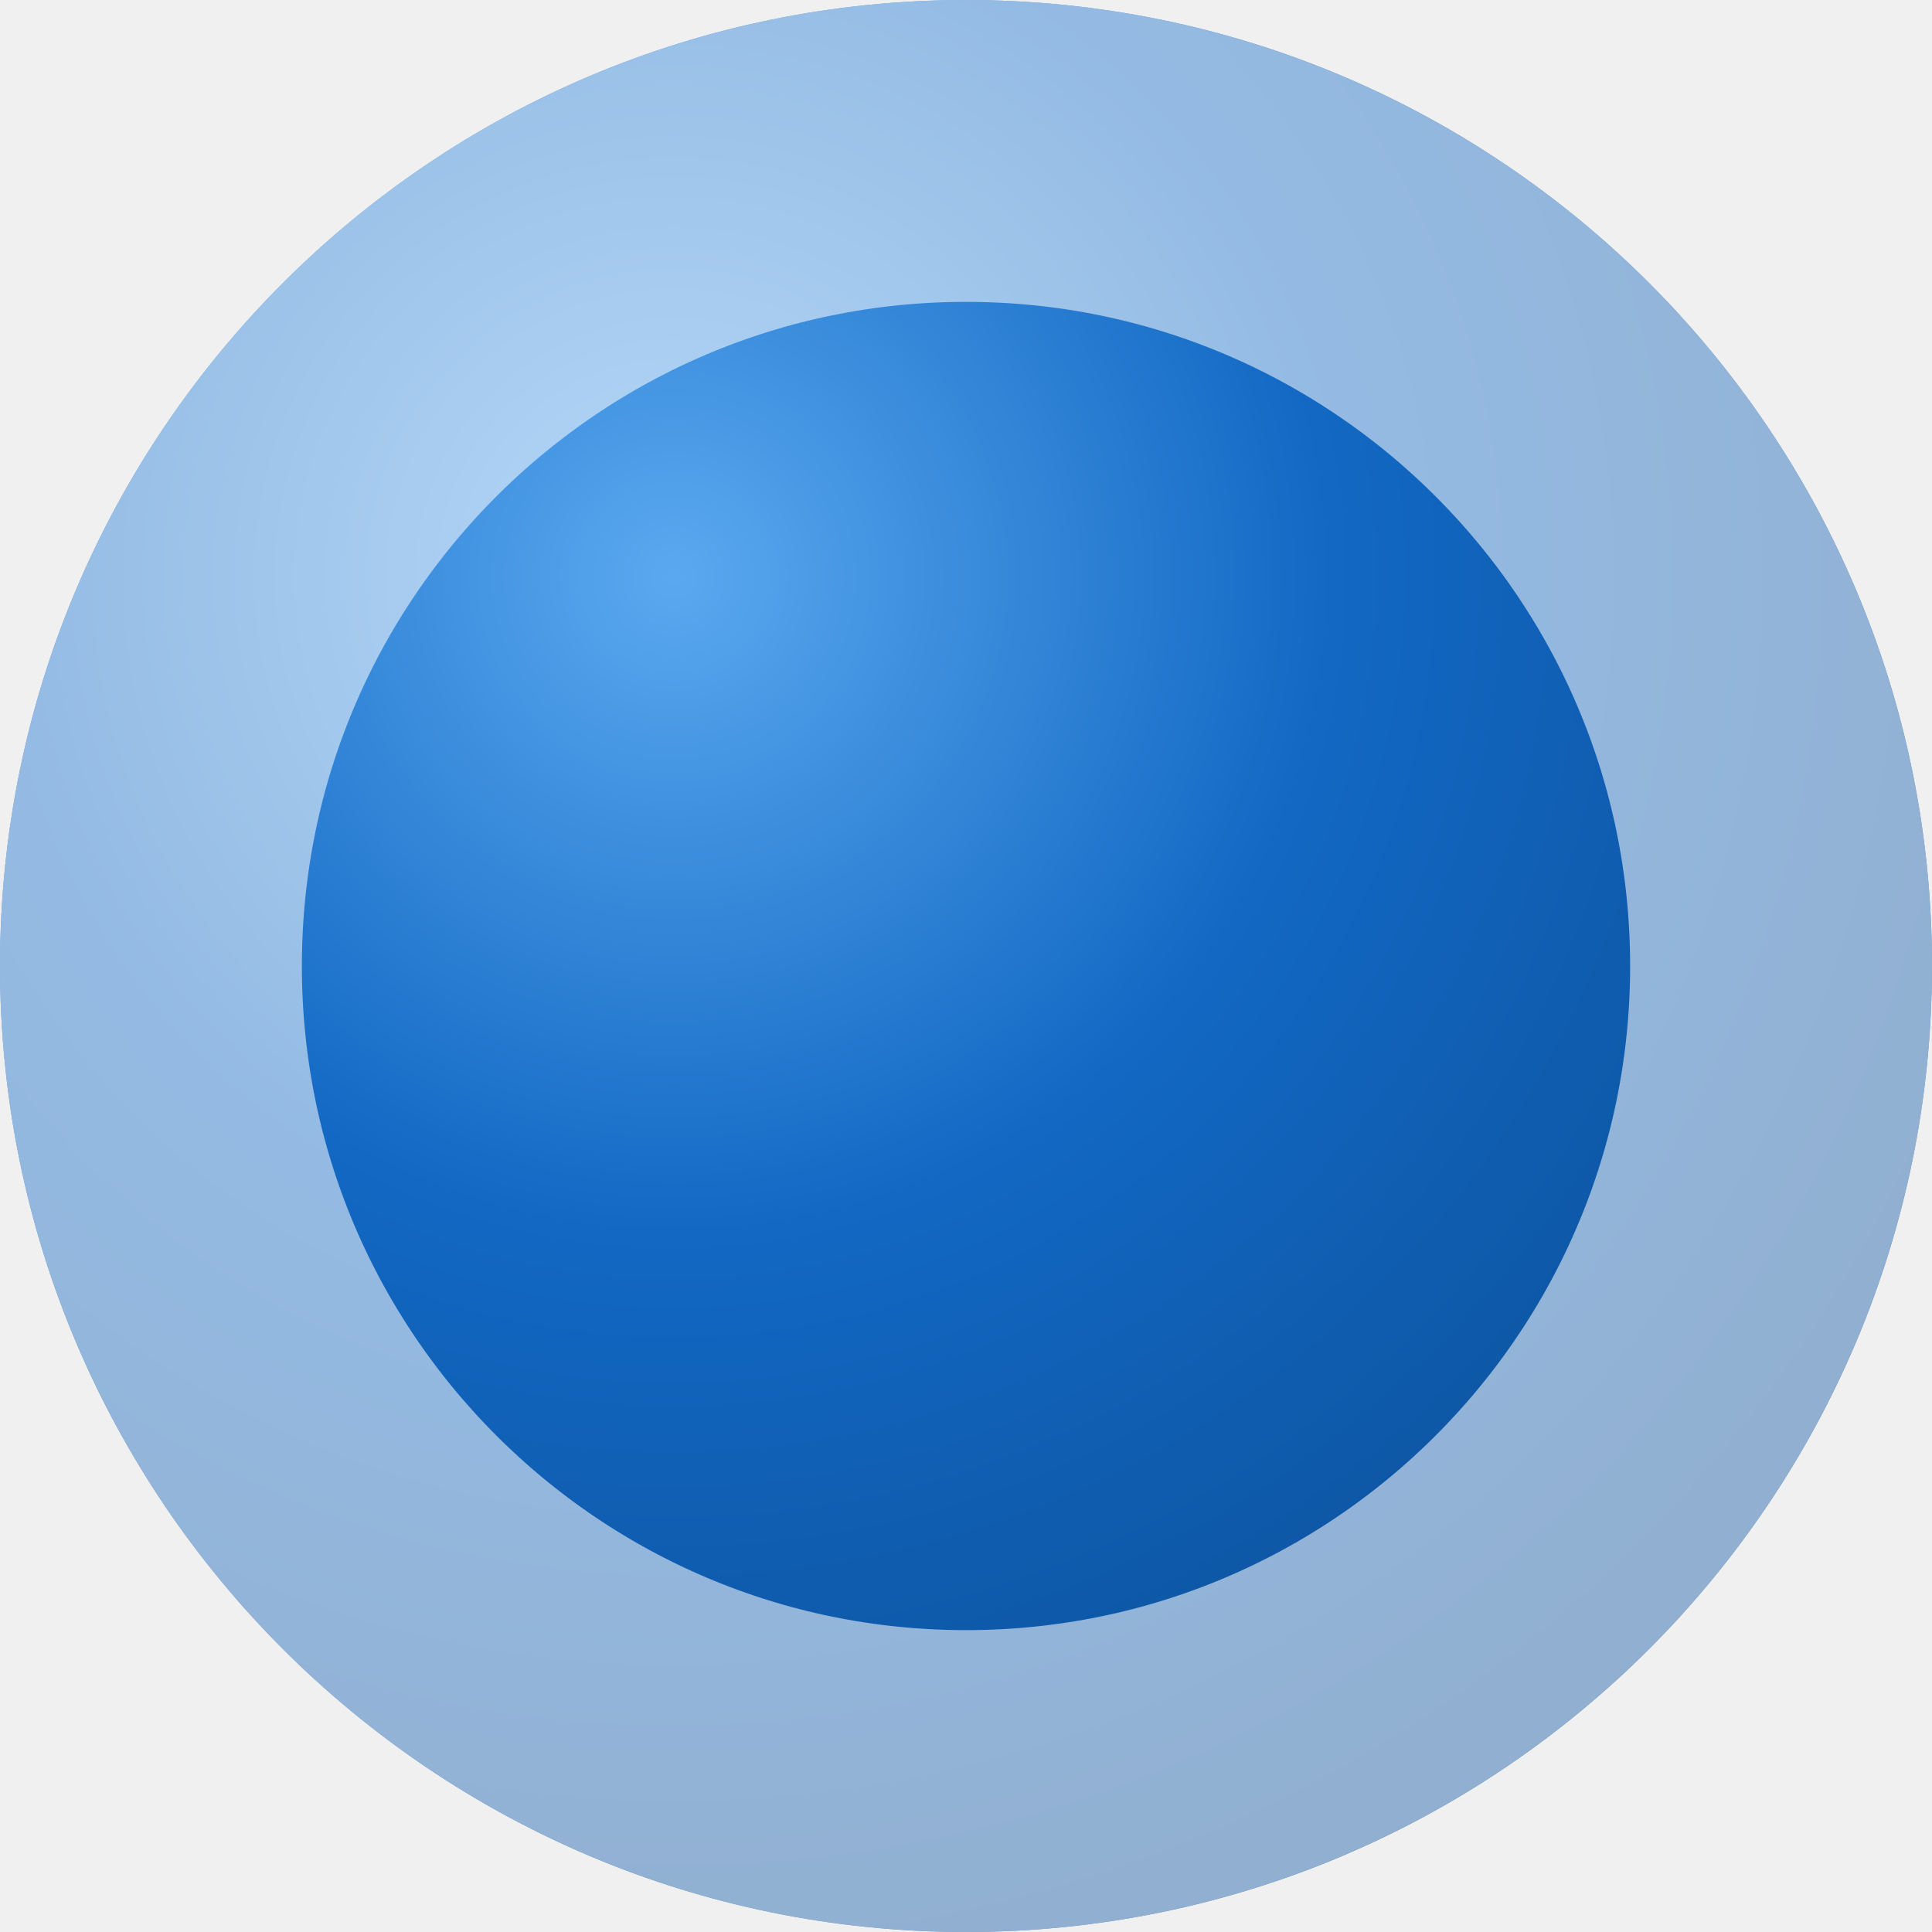
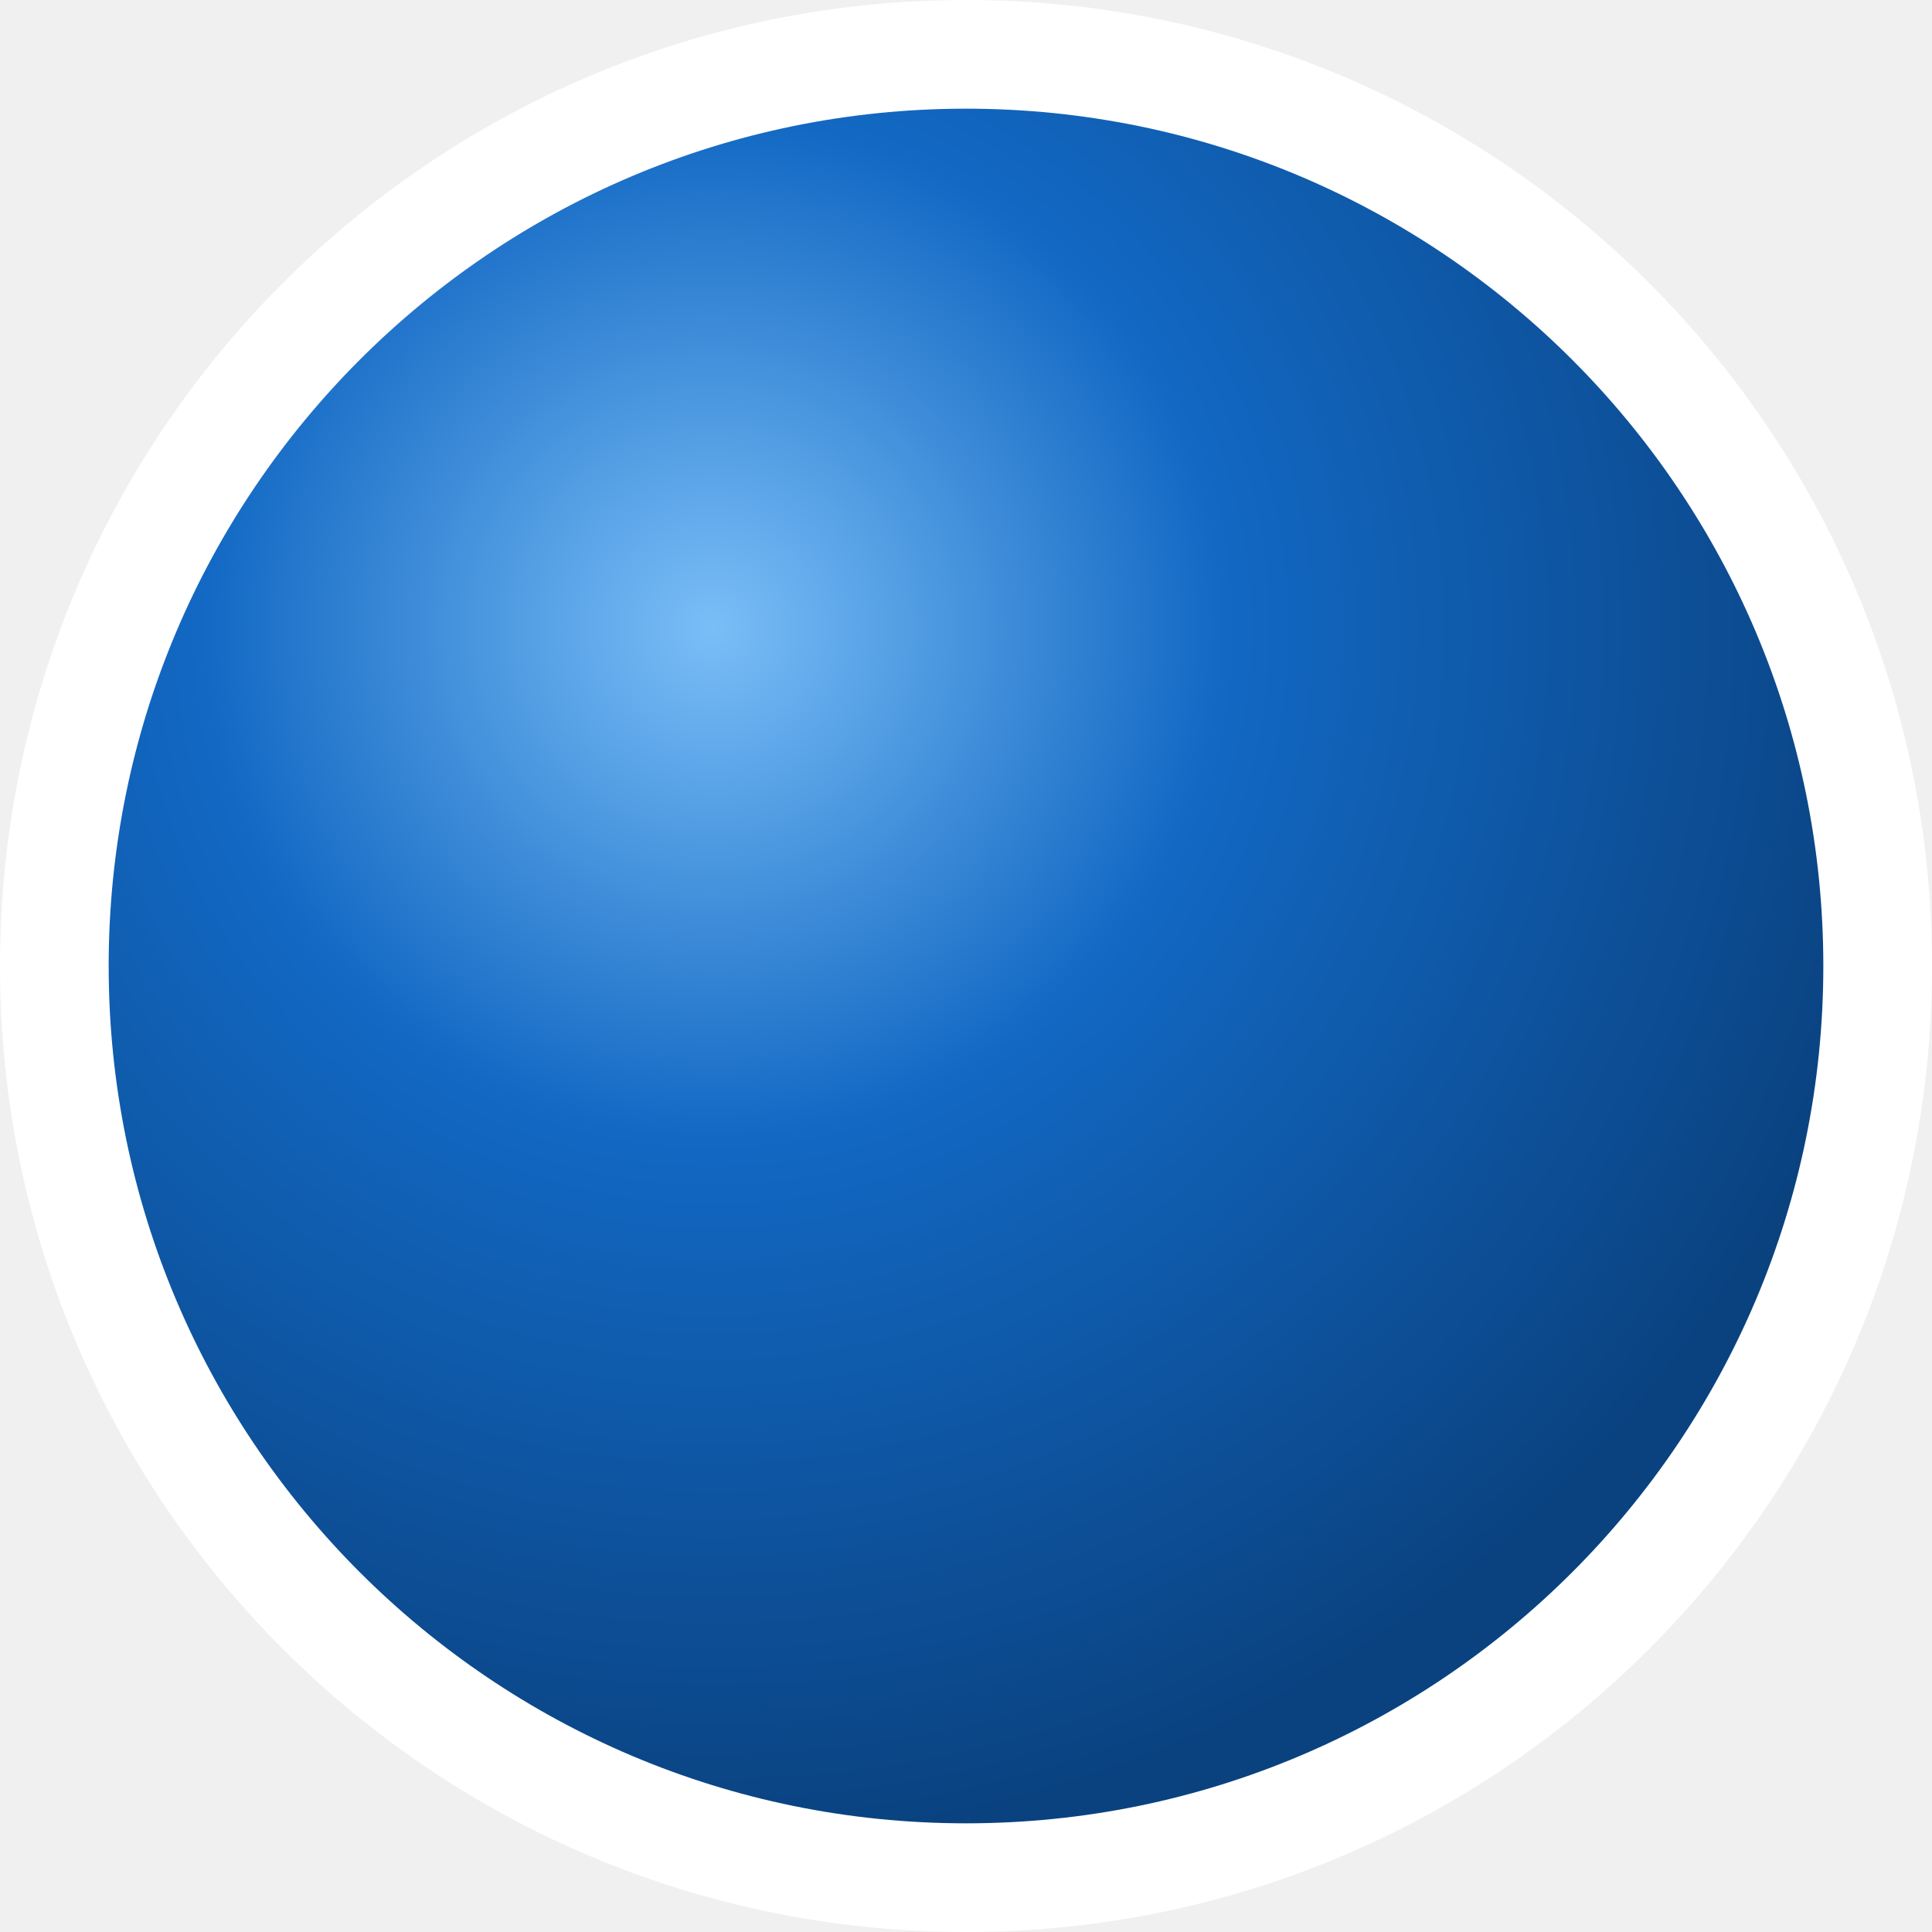
<svg xmlns="http://www.w3.org/2000/svg" viewBox="0 0 32 32">
  <defs>
-     <radialGradient id="g" cx="35%" cy="30%" r="75%">
-       <stop offset="0%" stop-color="#5aa9f0" />
-       <stop offset="45%" stop-color="#1268c3" />
-       <stop offset="100%" stop-color="#0b4d95" />
+     <radialGradient id="g" cx="35%" cy="30%" r="72%">
+       <stop offset="0%" stop-color="#7abef7" />
+       <stop offset="42%" stop-color="#1268c3" />
+       <stop offset="100%" stop-color="#0a4280" />
    </radialGradient>
  </defs>
-   <circle cx="16" cy="16" r="16" fill="url(#g)" />
-   <circle cx="16" cy="16" r="13.5" fill="none" stroke="#fff" stroke-opacity=".55" stroke-width="5" />
-   <circle cx="16" cy="16" r="16" fill="url(#g)" clip-path="none" opacity="0" />
+   <circle cx="16" cy="16" r="16" fill="#fff" />
+   <circle cx="16" cy="16" r="14.2" fill="url(#g)" />
</svg>
